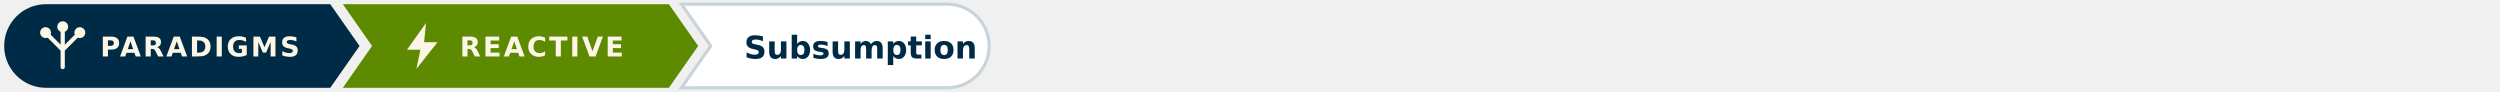
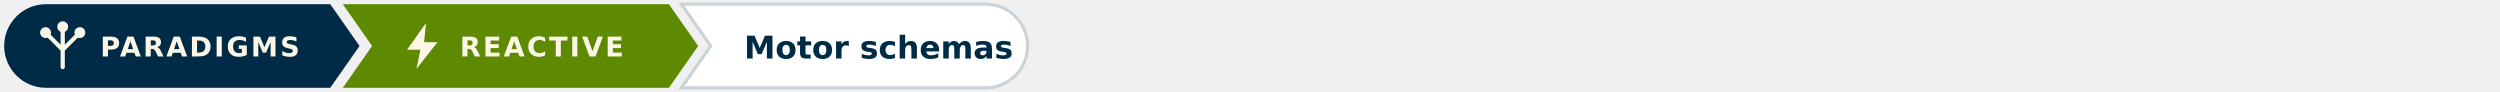
<svg xmlns="http://www.w3.org/2000/svg" width="1196" height="44" viewBox="0 0 1196 44">
  <defs>
    <marker id="m-navy" viewBox="0 0 10 10" refX="8.6" refY="5" markerWidth="5" markerHeight="5" orient="auto-start-reverse">
      <path d="M0,0L10,5L0,10z" fill="#002b47" />
    </marker>
    <marker id="m-green" viewBox="0 0 10 10" refX="8.6" refY="5" markerWidth="5" markerHeight="5" orient="auto-start-reverse">
      <path d="M0,0L10,5L0,10z" fill="#004d00" />
    </marker>
    <marker id="m-lime" viewBox="0 0 10 10" refX="8.6" refY="5" markerWidth="5" markerHeight="5" orient="auto-start-reverse">
      <path d="M0,0L10,5L0,10z" fill="#5d8a00" />
    </marker>
    <marker id="m-red" viewBox="0 0 10 10" refX="8.6" refY="5" markerWidth="5" markerHeight="5" orient="auto-start-reverse">
      <path d="M0,0L10,5L0,10z" fill="#b3261e" />
    </marker>
    <marker id="m-amber" viewBox="0 0 10 10" refX="8.6" refY="5" markerWidth="5" markerHeight="5" orient="auto-start-reverse">
      <path d="M0,0L10,5L0,10z" fill="#d98e04" />
    </marker>
    <marker id="m-muted" viewBox="0 0 10 10" refX="8.6" refY="5" markerWidth="5" markerHeight="5" orient="auto-start-reverse">
      <path d="M0,0L10,5L0,10z" fill="#5f7482" />
    </marker>
    <marker id="m-sky" viewBox="0 0 10 10" refX="8.6" refY="5" markerWidth="5" markerHeight="5" orient="auto-start-reverse">
      <path d="M0,0L10,5L0,10z" fill="#2f86b3" />
    </marker>
    <marker id="m-cream" viewBox="0 0 10 10" refX="8.6" refY="5" markerWidth="5" markerHeight="5" orient="auto-start-reverse">
      <path d="M0,0L10,5L0,10z" fill="#fbf6e5" />
    </marker>
    <marker id="m-limeb" viewBox="0 0 10 10" refX="8.6" refY="5" markerWidth="5" markerHeight="5" orient="auto-start-reverse">
      <path d="M0,0L10,5L0,10z" fill="#97c600" />
    </marker>
    <marker id="m-faint" viewBox="0 0 10 10" refX="8.6" refY="5" markerWidth="5" markerHeight="5" orient="auto-start-reverse">
      <path d="M0,0L10,5L0,10z" fill="#a9b7c0" />
    </marker>
  </defs>
  <g font-family="Verdana, 'DejaVu Sans', Arial, sans-serif" fill="#002b47">
    <path d="M22,2 L158,2 L172,22 L158,42 L22,42 A20 20 0 0 1 22,2 Z" fill="#002b47" />
    <path d="M30.0,32.1 L30.0,23.8 M30.0,23.8 L21.8,15.6 M30.0,23.8 L30.0,12.8 M30.0,23.8 L38.2,15.6" fill="none" stroke="#fbf6e5" stroke-width="2.02" stroke-linecap="round" stroke-linejoin="round" />
    <circle cx="21.8" cy="15.6" r="2.6" fill="#fbf6e5" />
    <circle cx="30.0" cy="12.8" r="2.6" fill="#fbf6e5" />
    <circle cx="38.2" cy="15.6" r="2.6" fill="#fbf6e5" />
    <text x="48.0" y="27.0" font-size="13" text-anchor="start" fill="#fbf6e5" font-weight="bold" letter-spacing="0.08em">PARADIGMS</text>
    <path d="M164,2 L320,2 L334,22 L320,42 L164,42 L178,22 Z" fill="#5d8a00" />
    <polygon points="203.8,11.0 194.7,23.8 201.1,23.8 199.2,33.0 209.3,20.2 202.9,20.2" fill="#fbf6e5" />
    <text x="220.0" y="27.0" font-size="13" text-anchor="start" fill="#fbf6e5" font-weight="bold" letter-spacing="0.08em">REACTIVE</text>
-     <path d="M326,2 L453.2,2 A20 20 0 0 1 453.2,42 L326,42 L340,22 Z" fill="#ffffff" stroke="#c9d3da" stroke-width="1.5" />
-     <text x="356.0" y="28.0" font-size="15" text-anchor="start" fill="#002b47" font-weight="bold">Subsumption</text>
+     <path d="M326,2 L471.6,2 A20 20 0 0 1 471.6,42 L326,42 L340,22 Z" fill="#ffffff" stroke="#c9d3da" stroke-width="1.5" />
+     <text x="356.0" y="28.0" font-size="15" text-anchor="start" fill="#002b47" font-weight="bold">Motor schemas</text>
  </g>
</svg>
